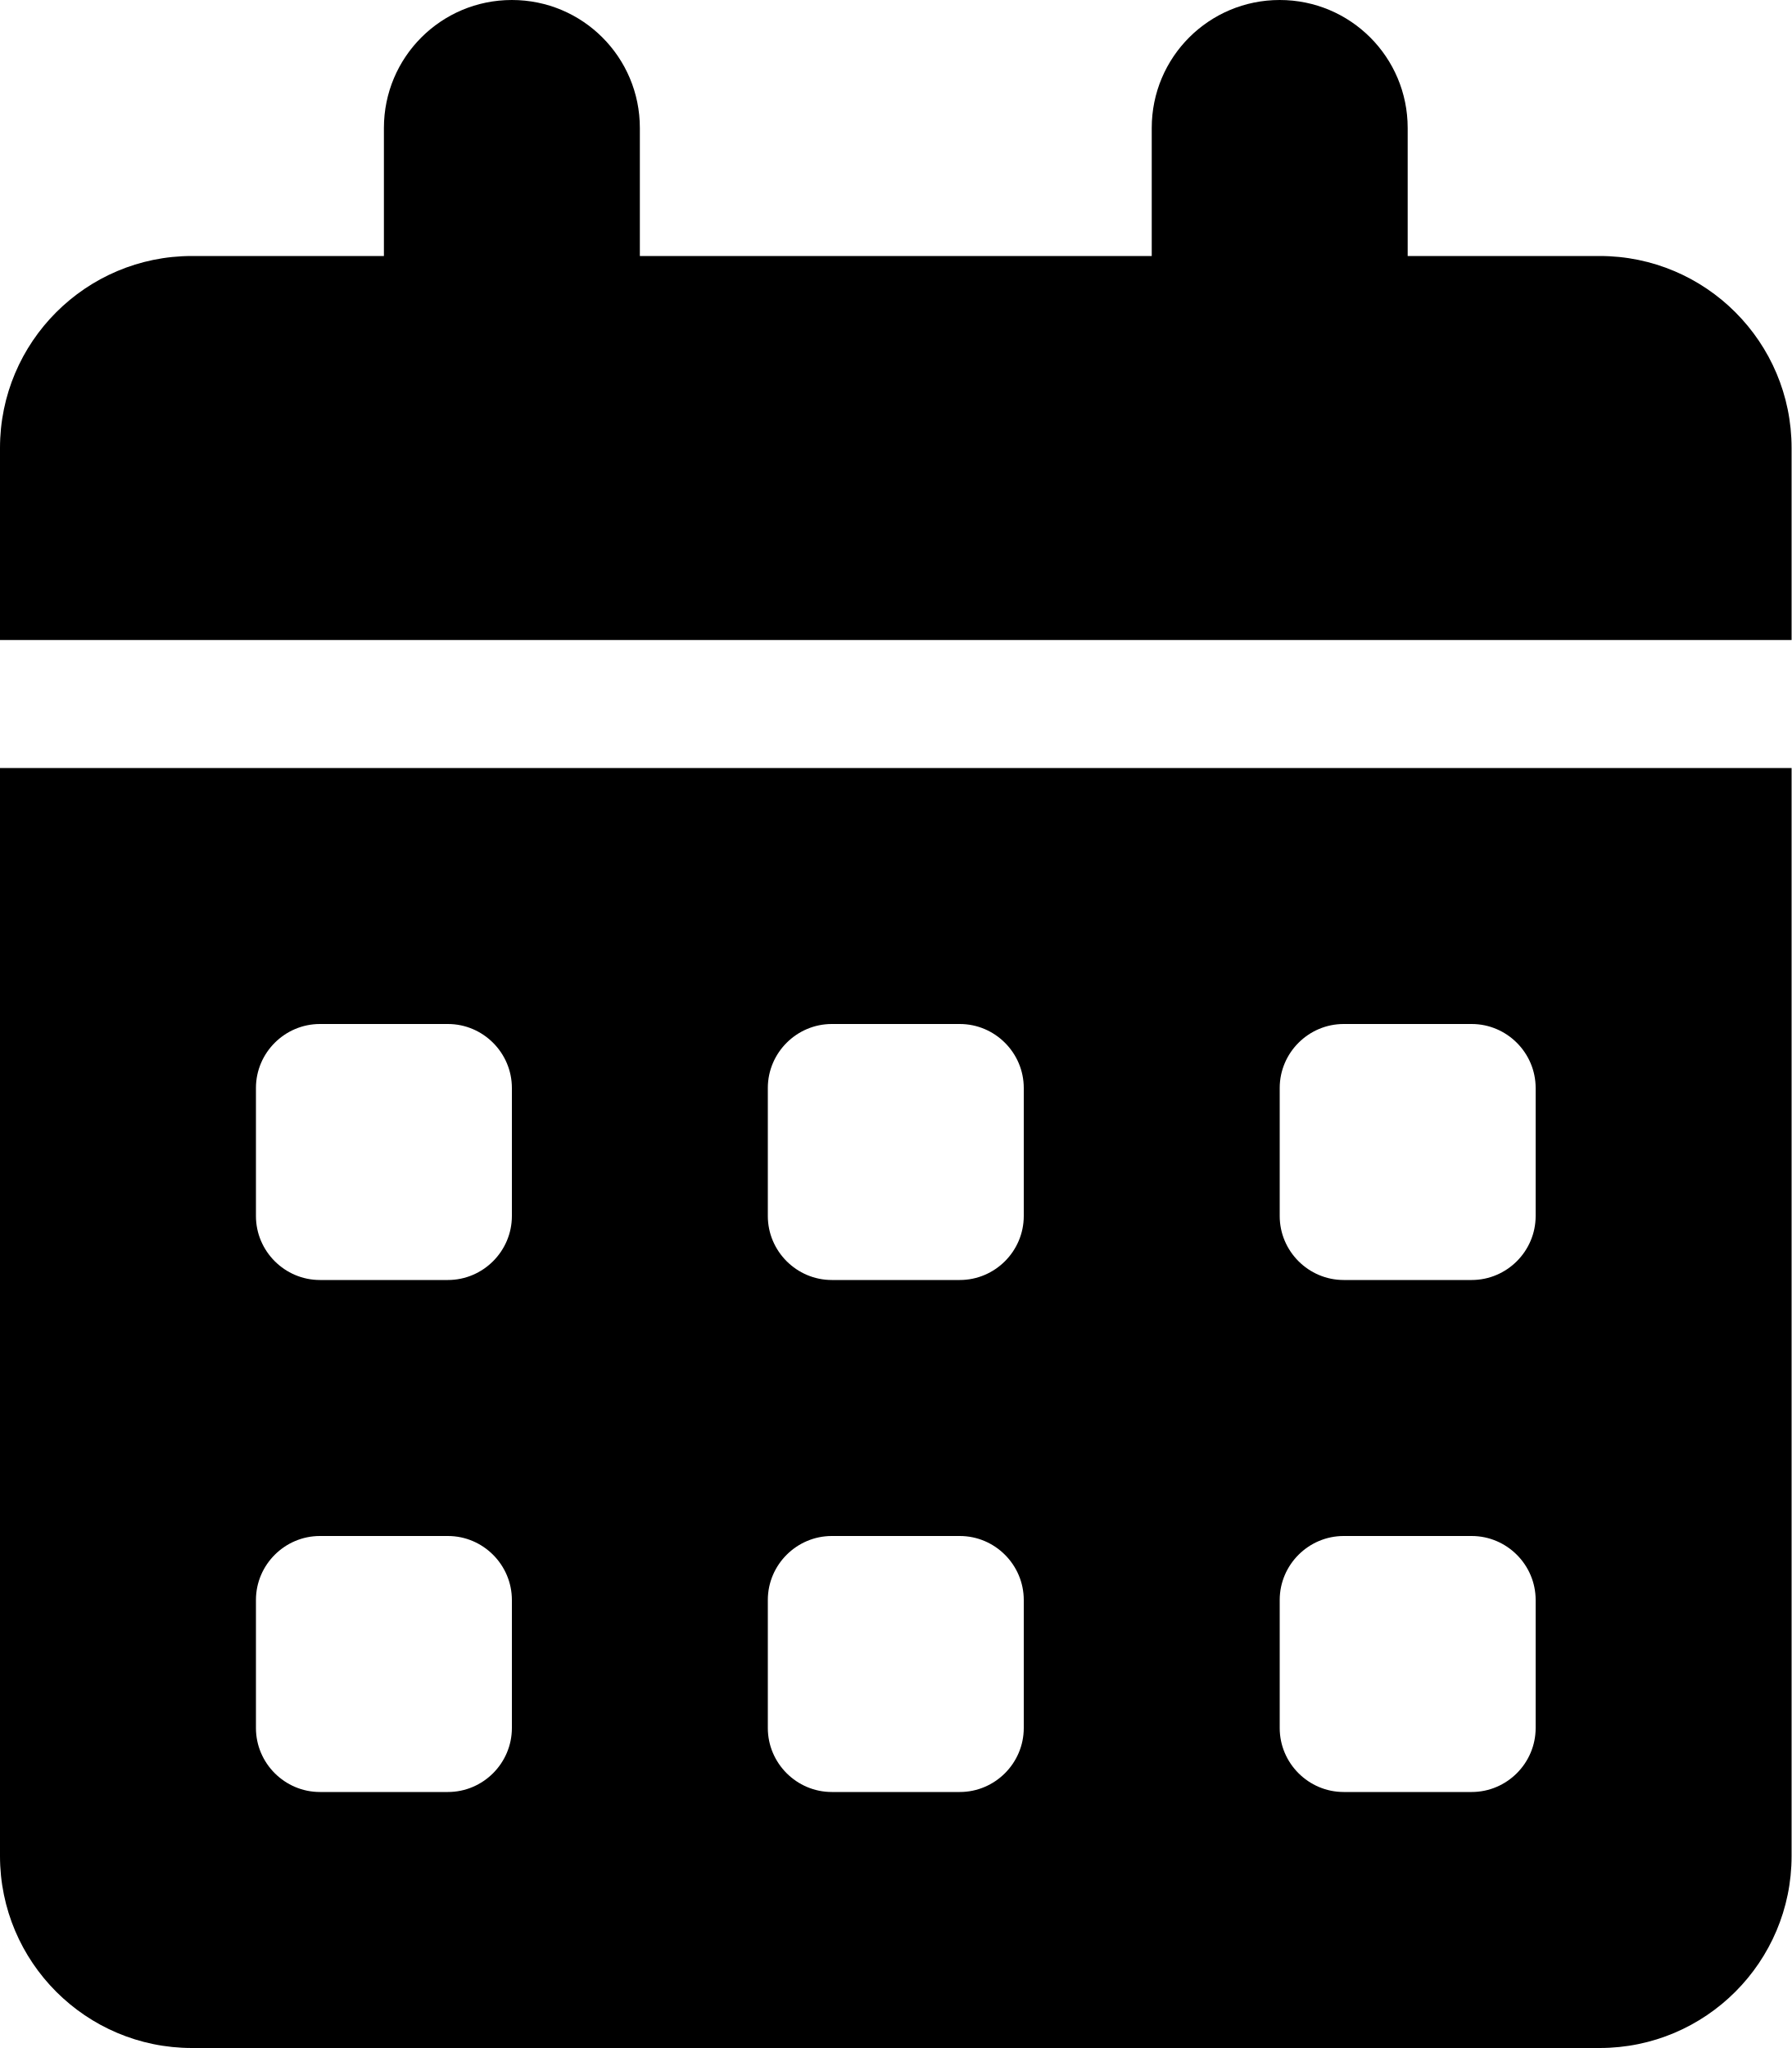
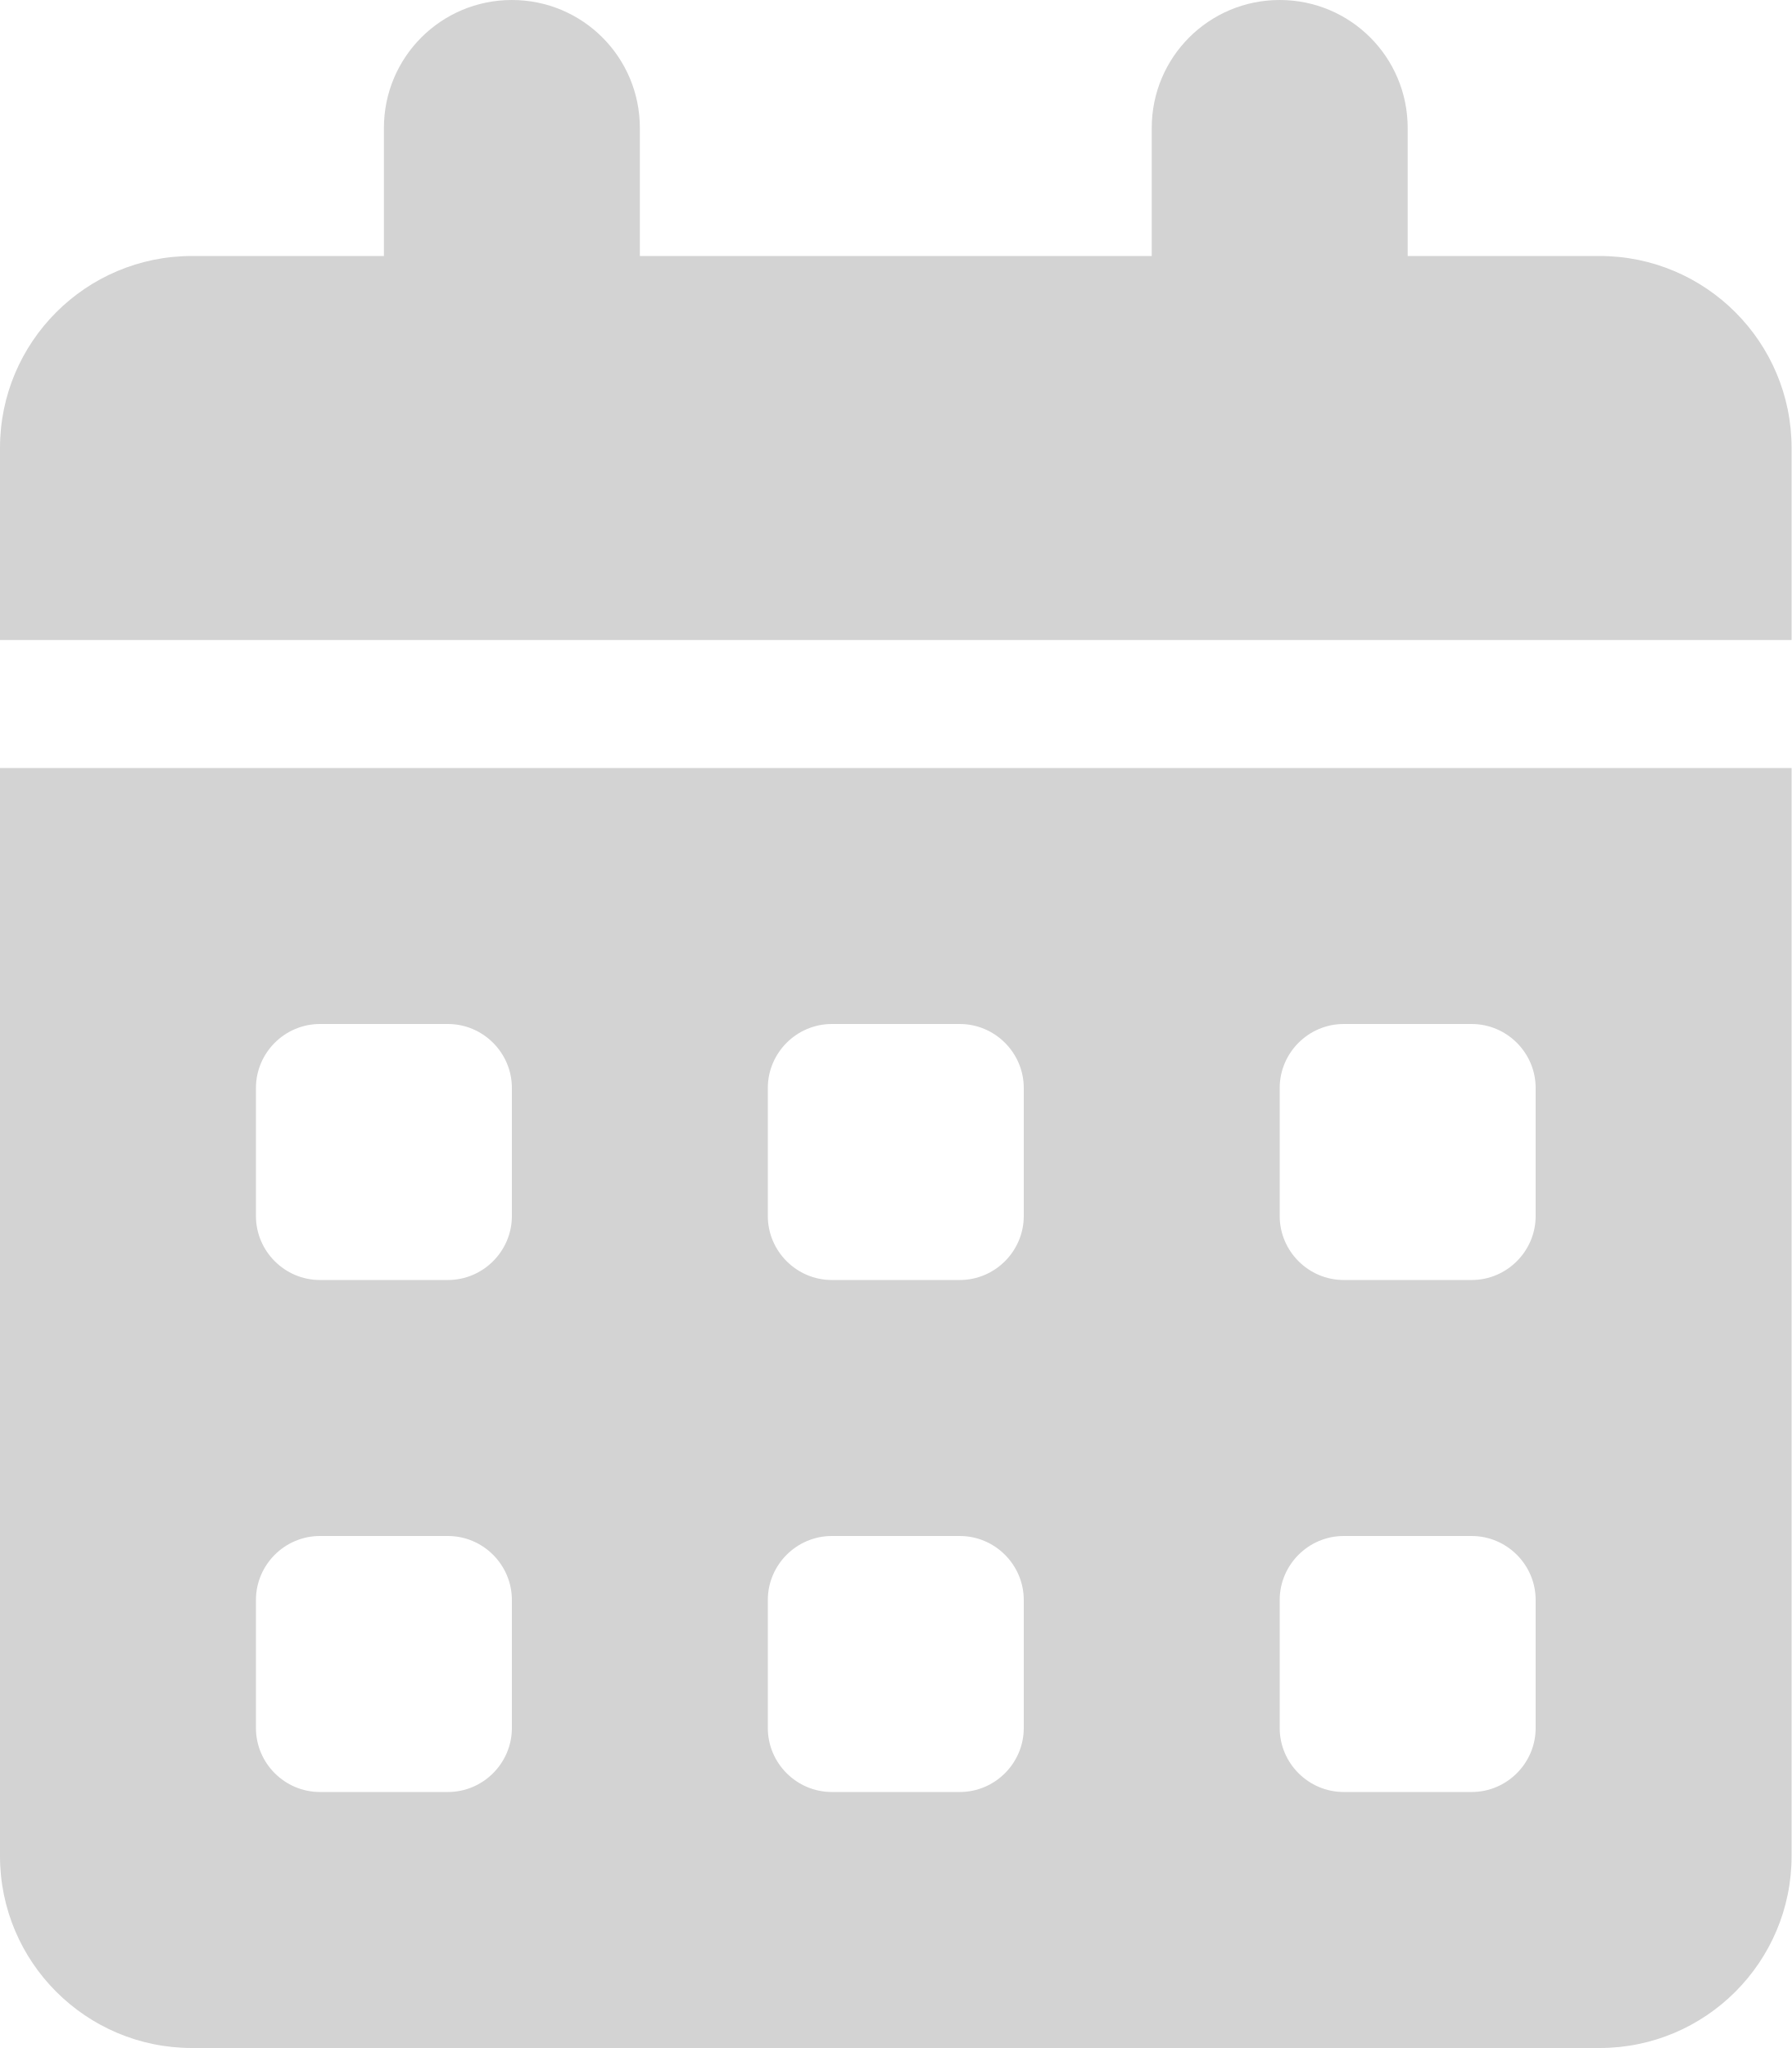
<svg xmlns="http://www.w3.org/2000/svg" viewBox="0 0 448 512">
+   <style>svg{fill:#d3d3d3}</style>
  <path d="M128 0c17.7 0 32 14.3 32 32V64H288V32c0-17.7 14.3-32 32-32s32 14.3 32 32V64h48c26.5 0 48 21.5 48 48v48H0V112C0 85.5 21.5 64 48 64H96V32c0-17.7 14.3-32 32-32zM0 192H448V464c0 26.5-21.5 48-48 48H48c-26.5 0-48-21.5-48-48V192zm64 80v32c0 8.8 7.2 16 16 16h32c8.8 0 16-7.2 16-16V272c0-8.8-7.2-16-16-16H80c-8.8 0-16 7.2-16 16zm128 0v32c0 8.8 7.2 16 16 16h32c8.8 0 16-7.2 16-16V272c0-8.8-7.2-16-16-16H208c-8.8 0-16 7.2-16 16zm144-16c-8.8 0-16 7.2-16 16v32c0 8.8 7.2 16 16 16h32c8.8 0 16-7.2 16-16V272c0-8.8-7.2-16-16-16H336zM64 400v32c0 8.8 7.2 16 16 16h32c8.8 0 16-7.2 16-16V400c0-8.8-7.2-16-16-16H80c-8.8 0-16 7.2-16 16zm144-16c-8.8 0-16 7.2-16 16v32c0 8.8 7.2 16 16 16h32c8.8 0 16-7.2 16-16V400c0-8.8-7.2-16-16-16H208zm112 16v32c0 8.8 7.2 16 16 16h32c8.8 0 16-7.2 16-16V400c0-8.8-7.2-16-16-16H336c-8.8 0-16 7.2-16 16z" />
</svg>
